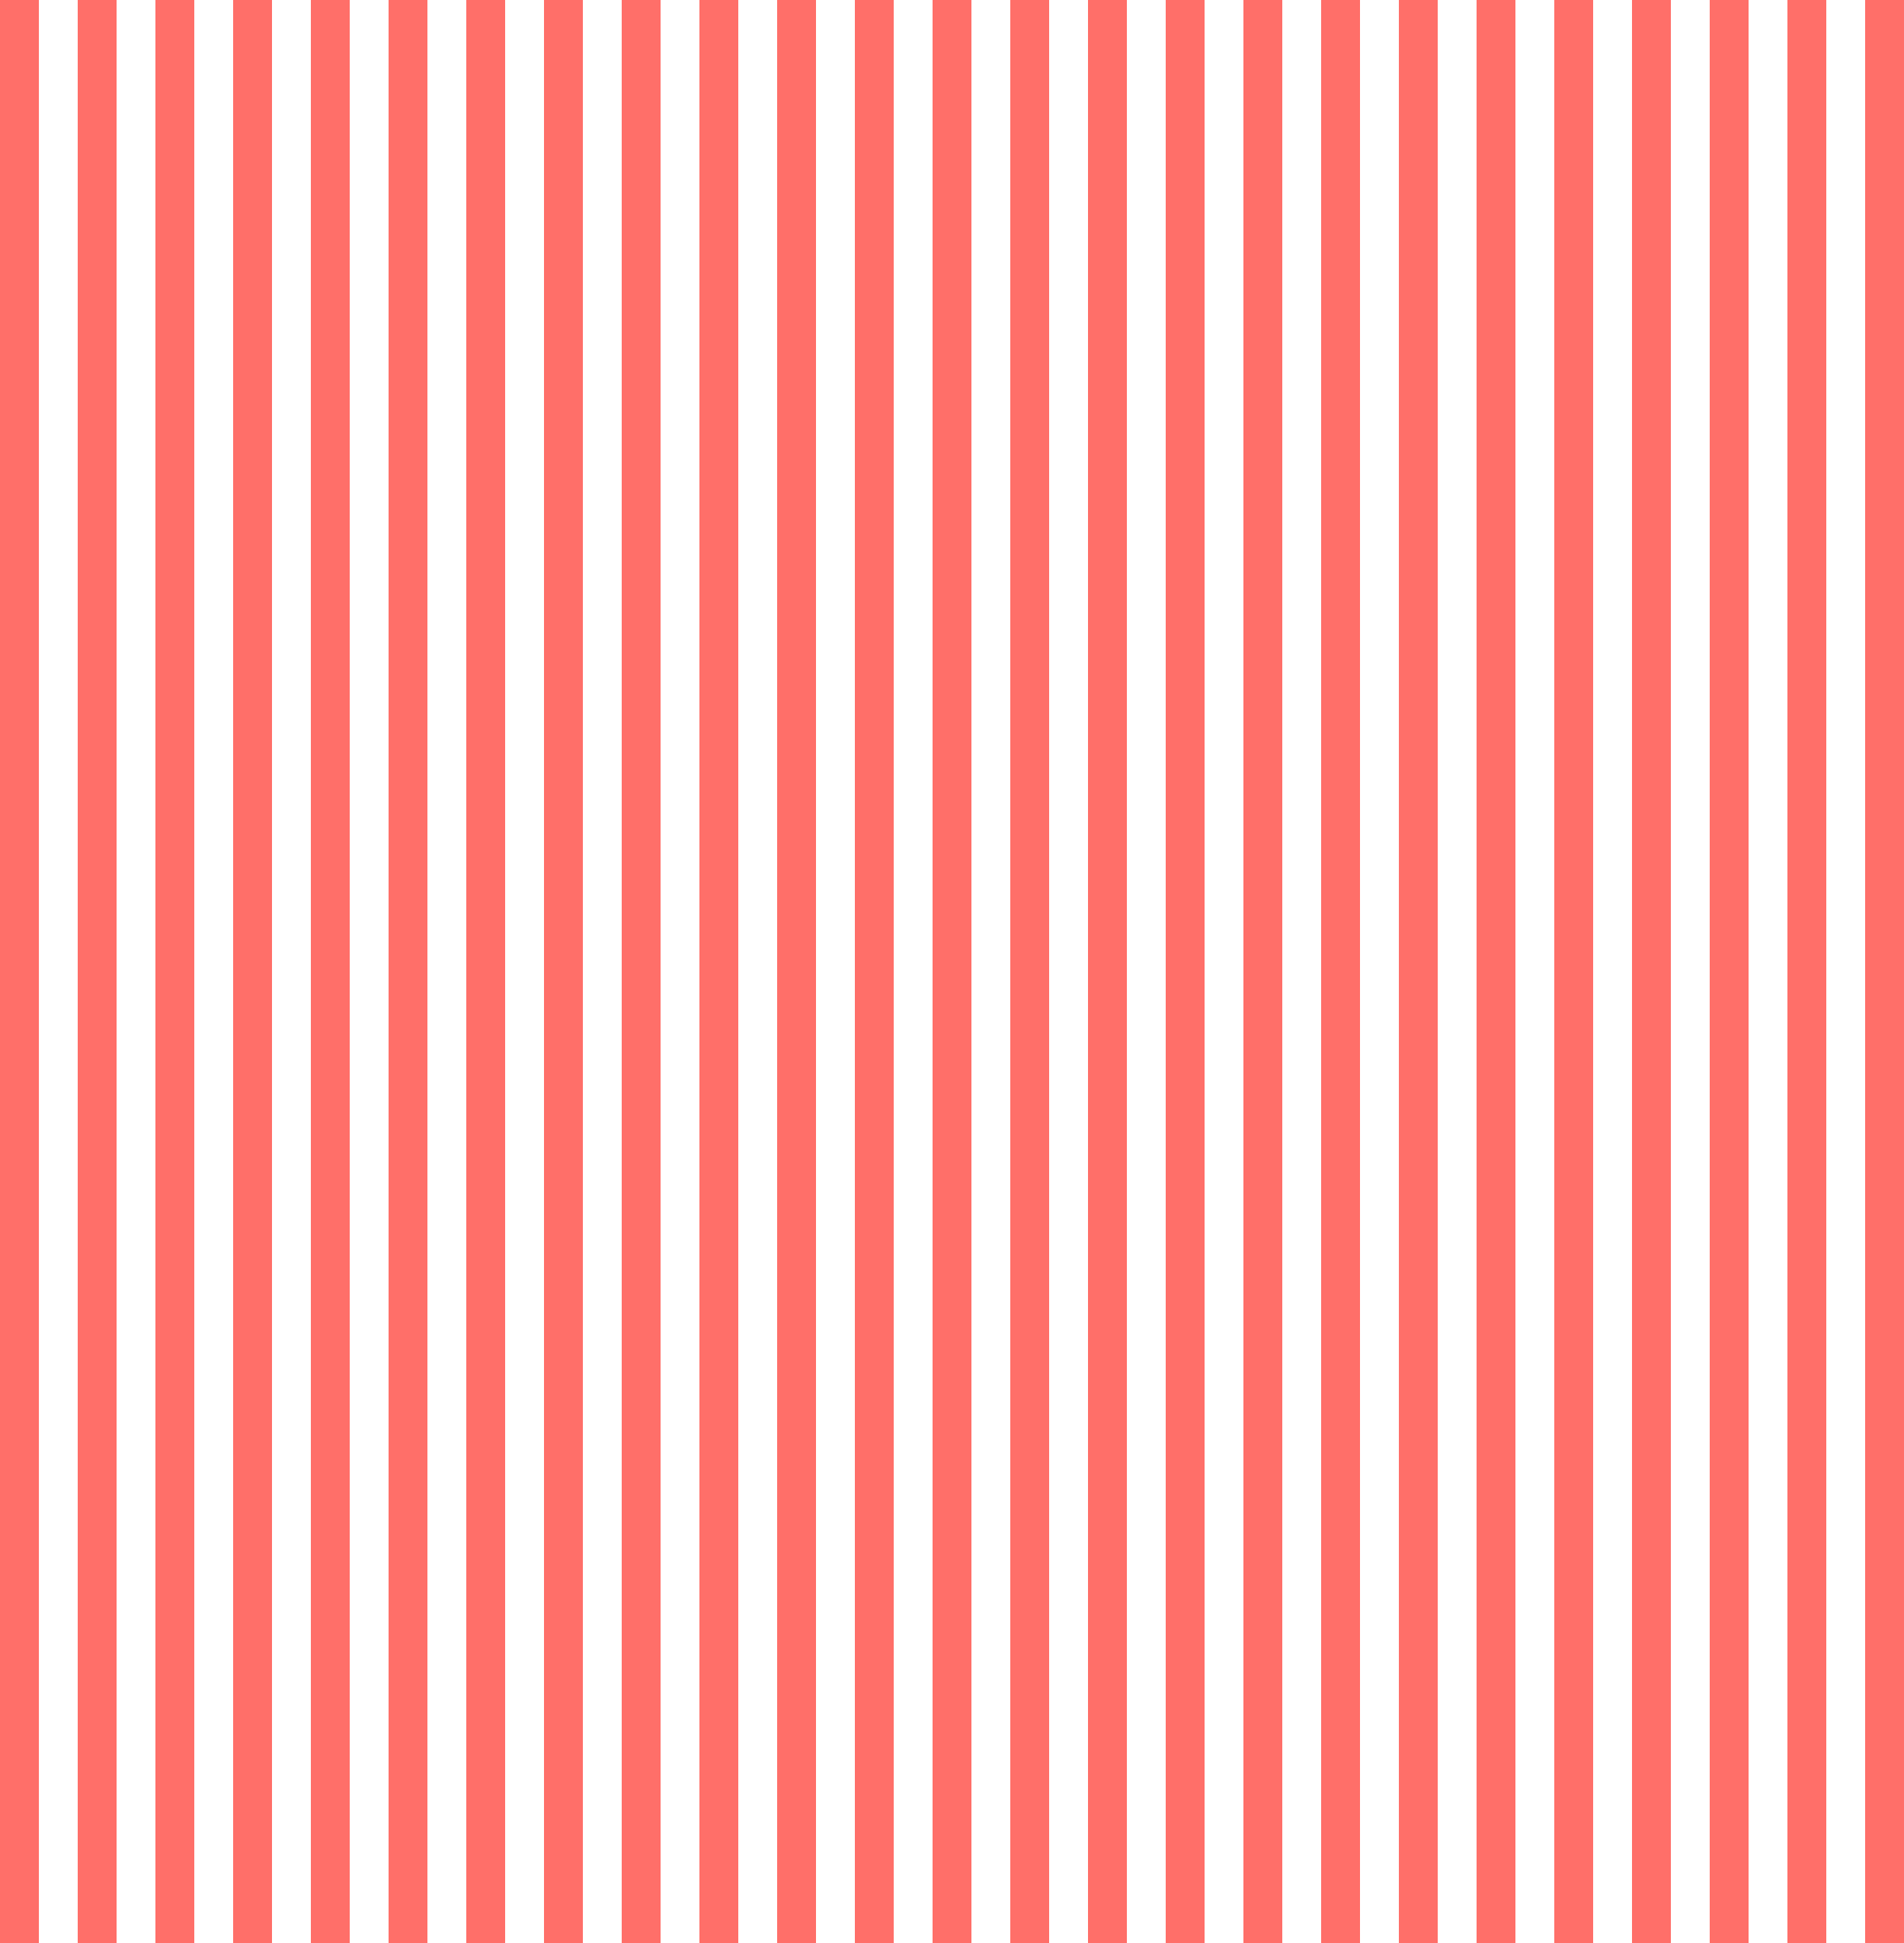
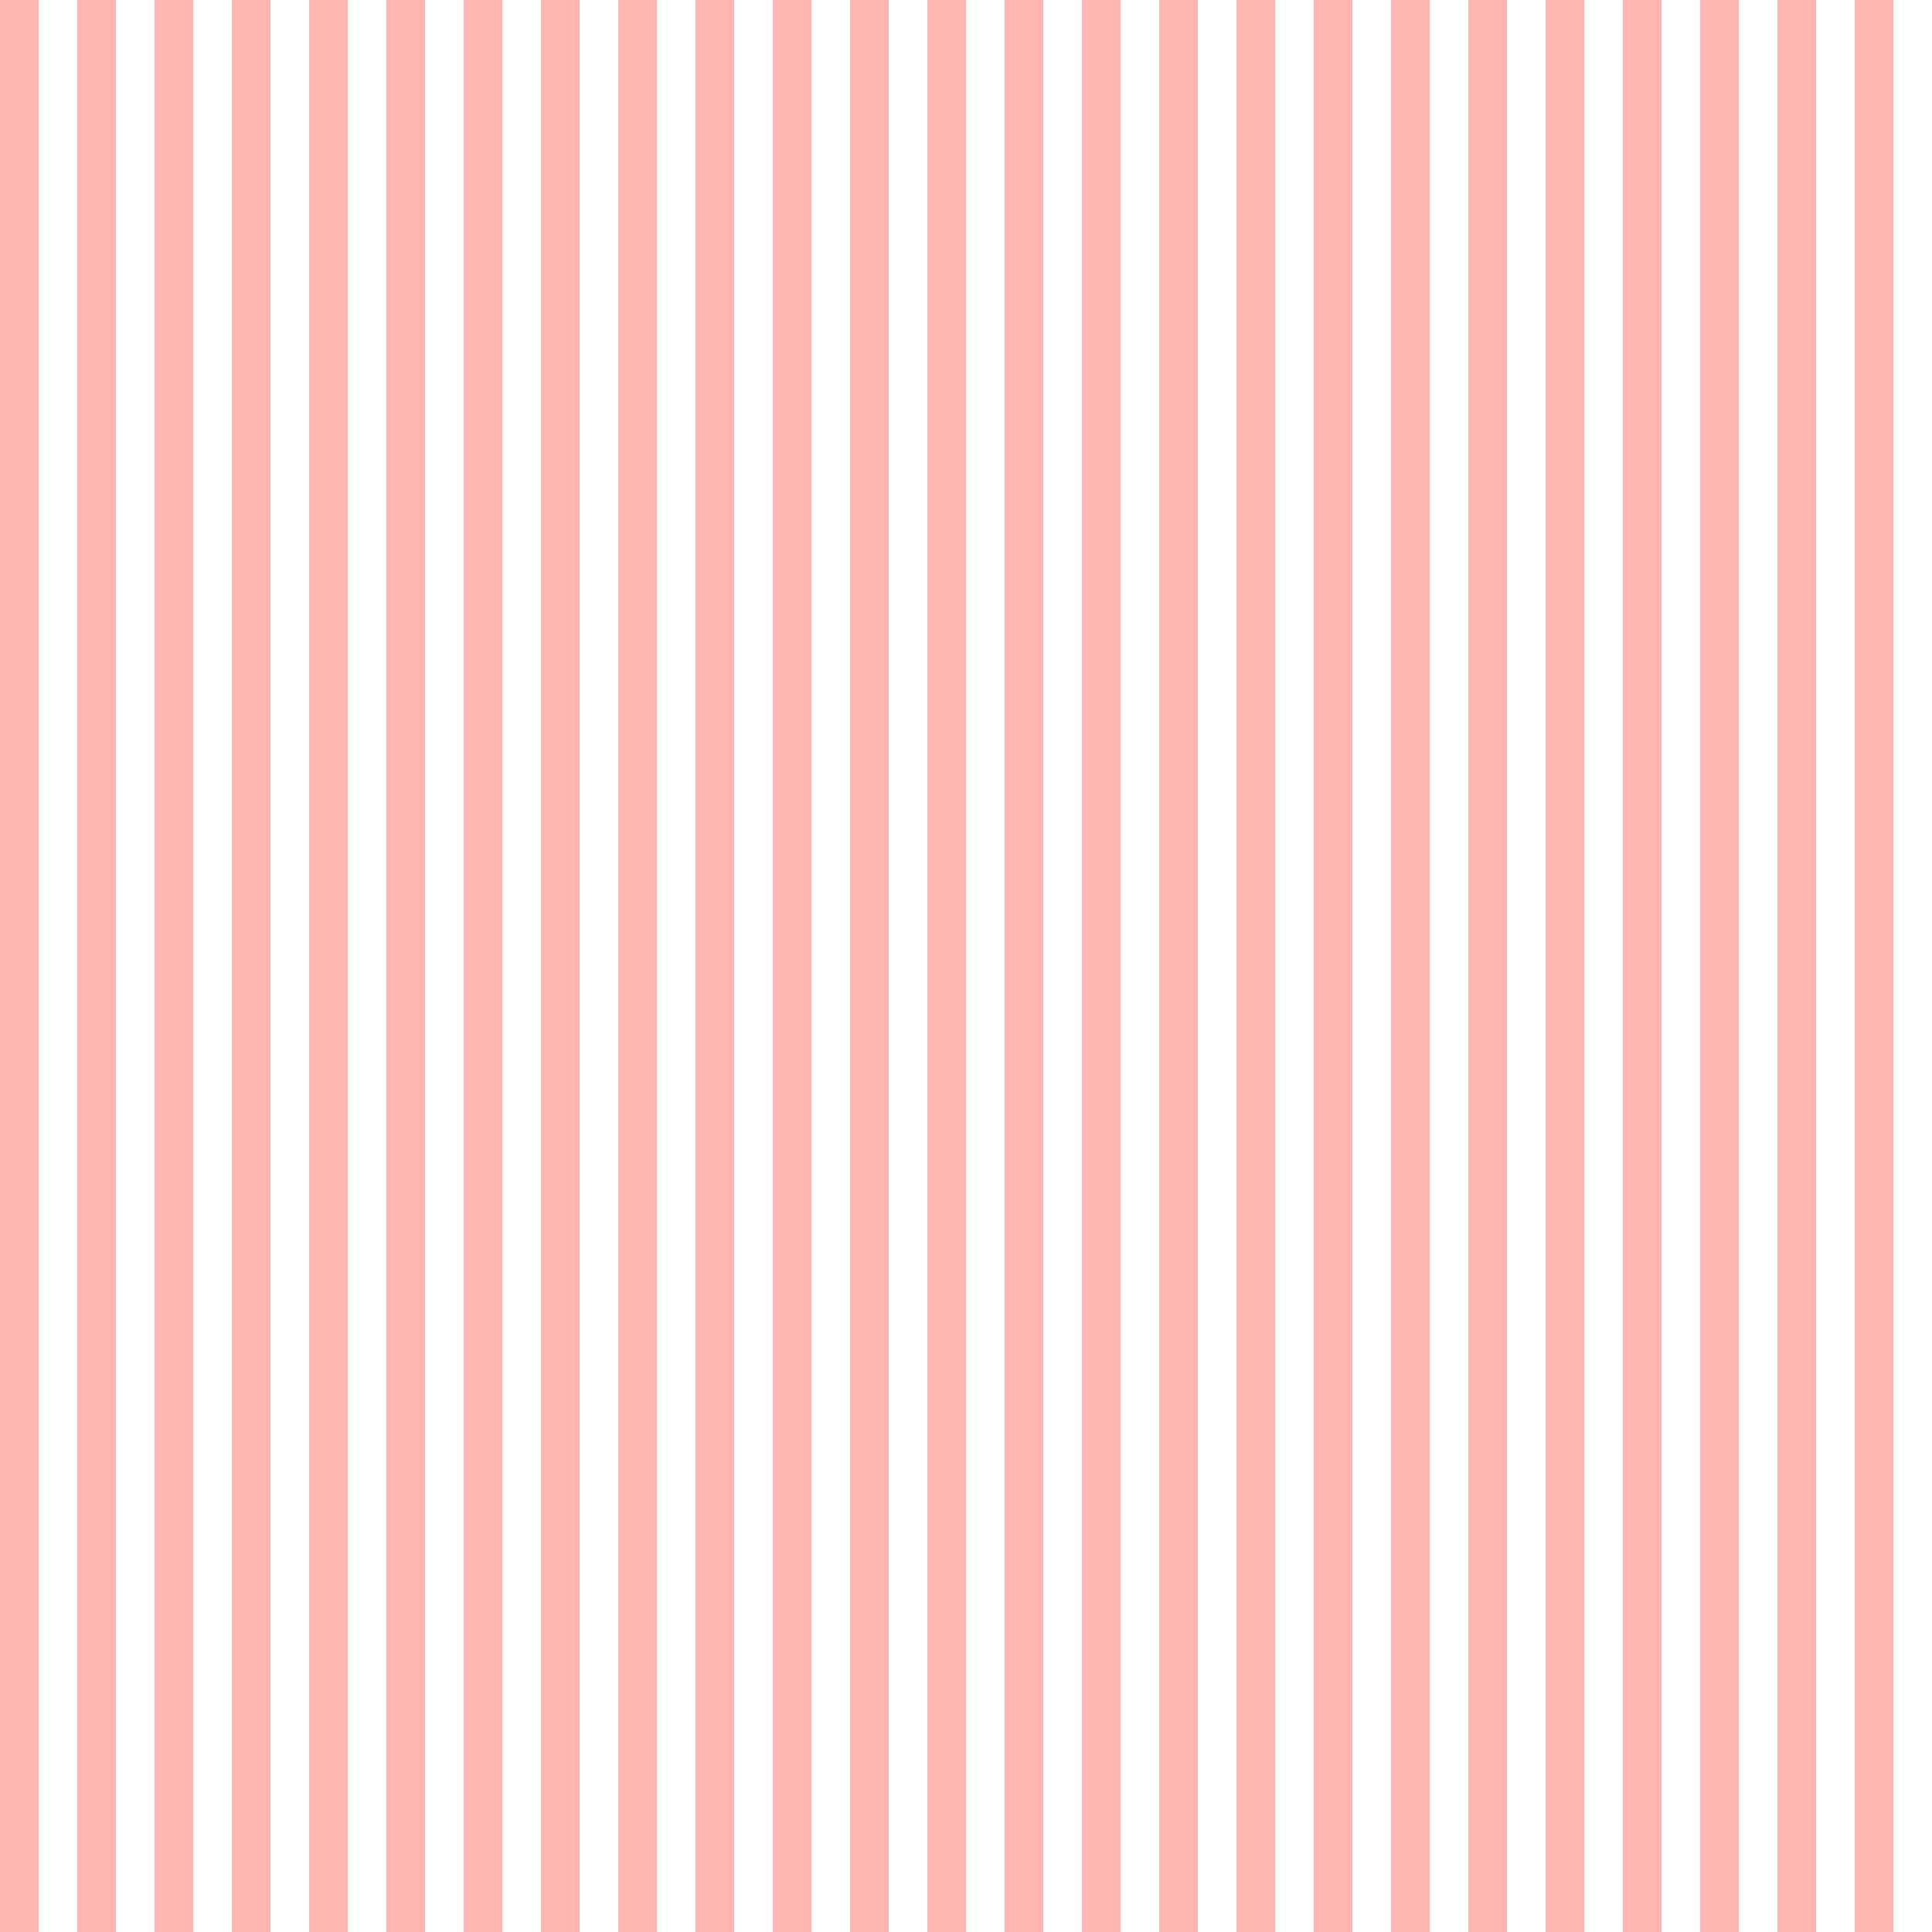
- <svg xmlns="http://www.w3.org/2000/svg" version="1.1" viewBox="0.0 0 4900 5000">
-   <g fill="#ff6f69">
-     <polygon points="0,5000 100,5000 100,0 0,0" />
-     <polygon points="200,5000 300,5000 300,0 200,0" />
-     <polygon points="400,5000 500,5000 500,0 400,0" />
-     <polygon points="600,5000 700,5000 700,0 600,0" />
-     <polygon points="800,5000 900,5000 900,0 800,0" />
-     <polygon points="1000,5000 1100,5000 1100,0 1000,0" />
-     <polygon points="1200,5000 1300,5000 1300,0 1200,0" />
-     <polygon points="1400,5000 1500,5000 1500,0 1400,0" />
-     <polygon points="1600,5000 1700,5000 1700,0 1600,0" />
-     <polygon points="1800,5000 1900,5000 1900,0 1800,0" />
-     <polygon points="2000,5000 2100,5000 2100,0 2000,0" />
-     <polygon points="2200,5000 2300,5000 2300,0 2200,0" />
-     <polygon points="2400,5000 2500,5000 2500,0 2400,0" />
-     <polygon points="2600,5000 2700,5000 2700,0 2600,0" />
-     <polygon points="2800,5000 2900,5000 2900,0 2800,0" />
-     <polygon points="3000,5000 3100,5000 3100,0 3000,0" />
-     <polygon points="3200,5000 3300,5000 3300,0 3200,0" />
-     <polygon points="3400,5000 3500,5000 3500,0 3400,0" />
-     <polygon points="3600,5000 3700,5000 3700,0 3600,0" />
-     <polygon points="3800,5000 3900,5000 3900,0 3800,0" />
-     <polygon points="4000,5000 4100,5000 4100,0 4000,0" />
-     <polygon points="4200,5000 4300,5000 4300,0 4200,0" />
-     <polygon points="4400,5000 4500,5000 4500,0 4400,0" />
-     <polygon points="4600,5000 4700,5000 4700,0 4600,0" />
-     <polygon points="4800,5000 4900,5000 4900,0 4800,0" />
+ <svg xmlns="http://www.w3.org/2000/svg" width="1000pt" height="1000pt" viewBox="0 0 1000 1000" version="1.1">
+   <g id="surface21">
+     <path style=" stroke:none;fill-rule:nonzero;fill:rgb(100%,43.529%,41.176%);fill-opacity:0.502;" d="M 0 1000 L 20 1000 L 20 0 L 0 0 Z M 40 1000 L 60 1000 L 60 0 L 40 0 Z M 80 1000 L 100 1000 L 100 0 L 80 0 Z M 120 1000 L 140 1000 L 140 0 L 120 0 Z M 160 1000 L 180 1000 L 180 0 L 160 0 Z M 200 1000 L 220 1000 L 220 0 L 200 0 Z M 240 1000 L 260 1000 L 260 0 L 240 0 Z M 280 1000 L 300 1000 L 300 0 L 280 0 Z M 320 1000 L 340 1000 L 340 0 L 320 0 Z M 360 1000 L 380 1000 L 380 0 L 360 0 Z M 400 1000 L 420 1000 L 420 0 L 400 0 Z M 440 1000 L 460 1000 L 460 0 L 440 0 Z M 480 1000 L 500 1000 L 500 0 L 480 0 Z M 520 1000 L 540 1000 L 540 0 L 520 0 Z M 560 1000 L 580 1000 L 580 0 L 560 0 Z M 600 1000 L 620 1000 L 620 0 L 600 0 Z M 640 1000 L 660 1000 L 660 0 L 640 0 Z M 680 1000 L 700 1000 L 700 0 L 680 0 Z M 720 1000 L 740 1000 L 740 0 L 720 0 Z M 760 1000 L 780 1000 L 780 0 L 760 0 Z M 800 1000 L 820 1000 L 820 0 L 800 0 Z M 840 1000 L 860 1000 L 860 0 L 840 0 Z M 880 1000 L 900 1000 L 900 0 L 880 0 Z M 920 1000 L 940 1000 L 940 0 L 920 0 Z M 960 1000 L 980 1000 L 980 0 L 960 0 Z M 960 1000 " />
  </g>
</svg>
